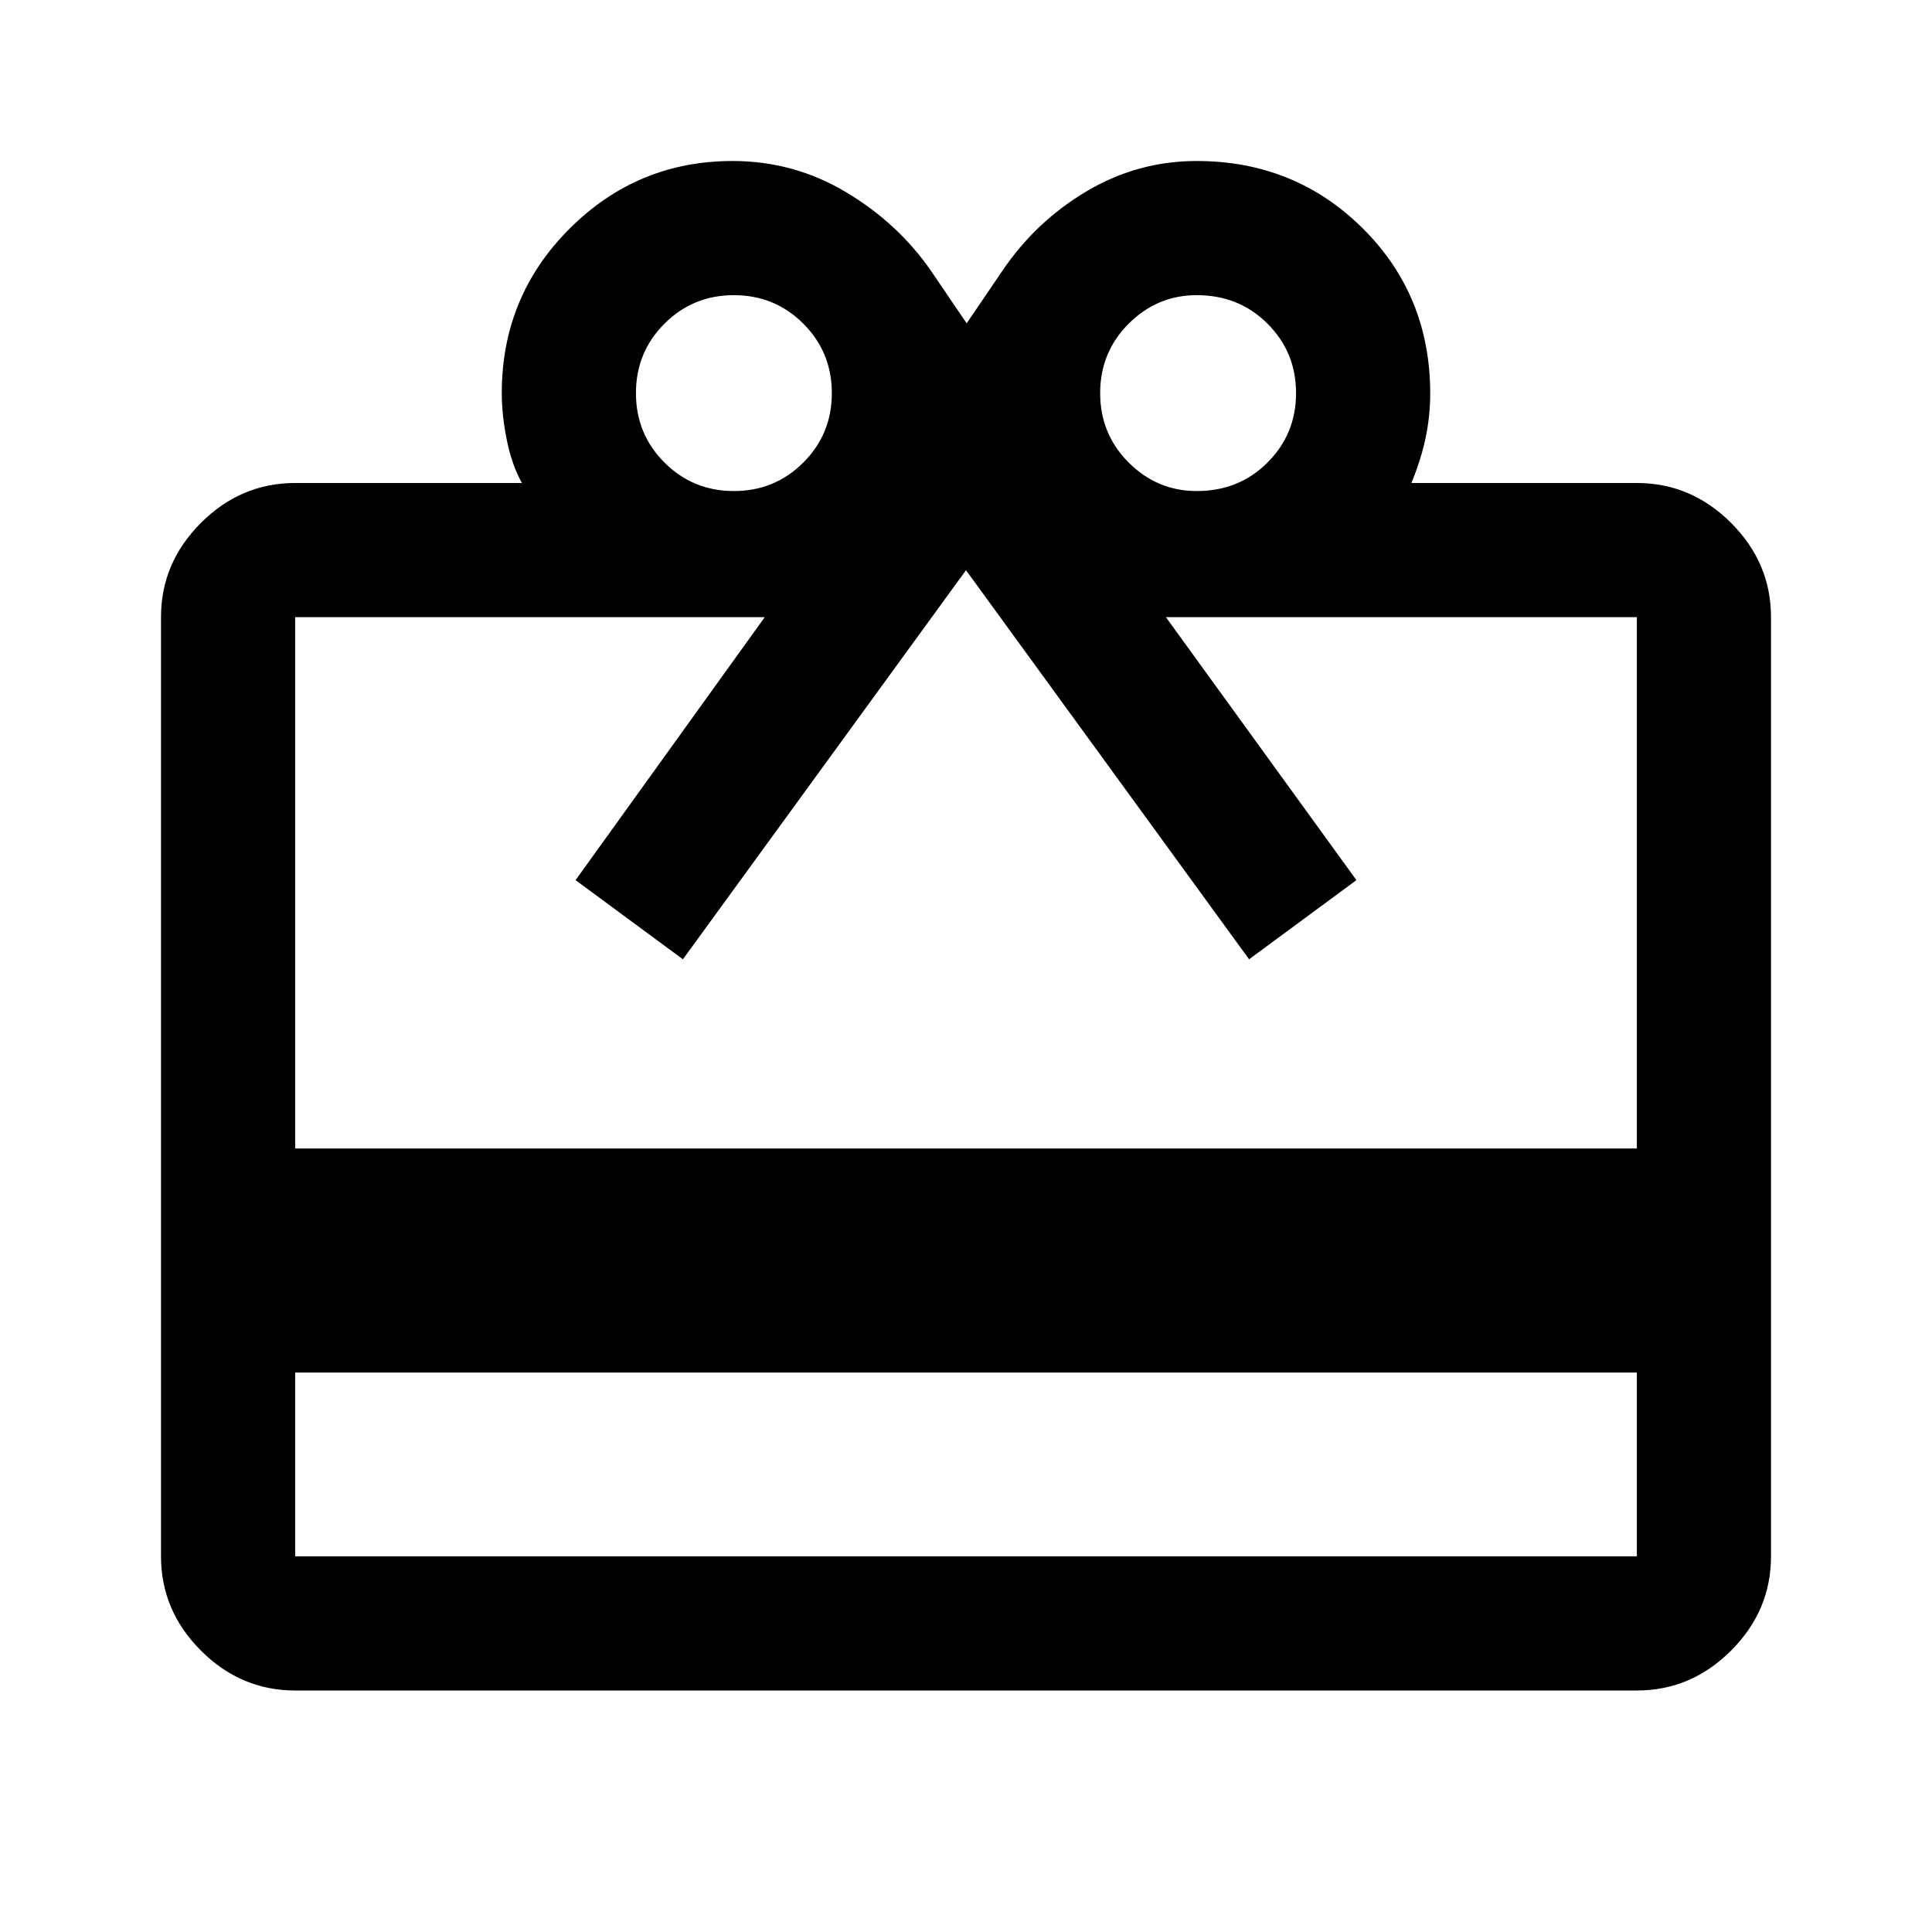
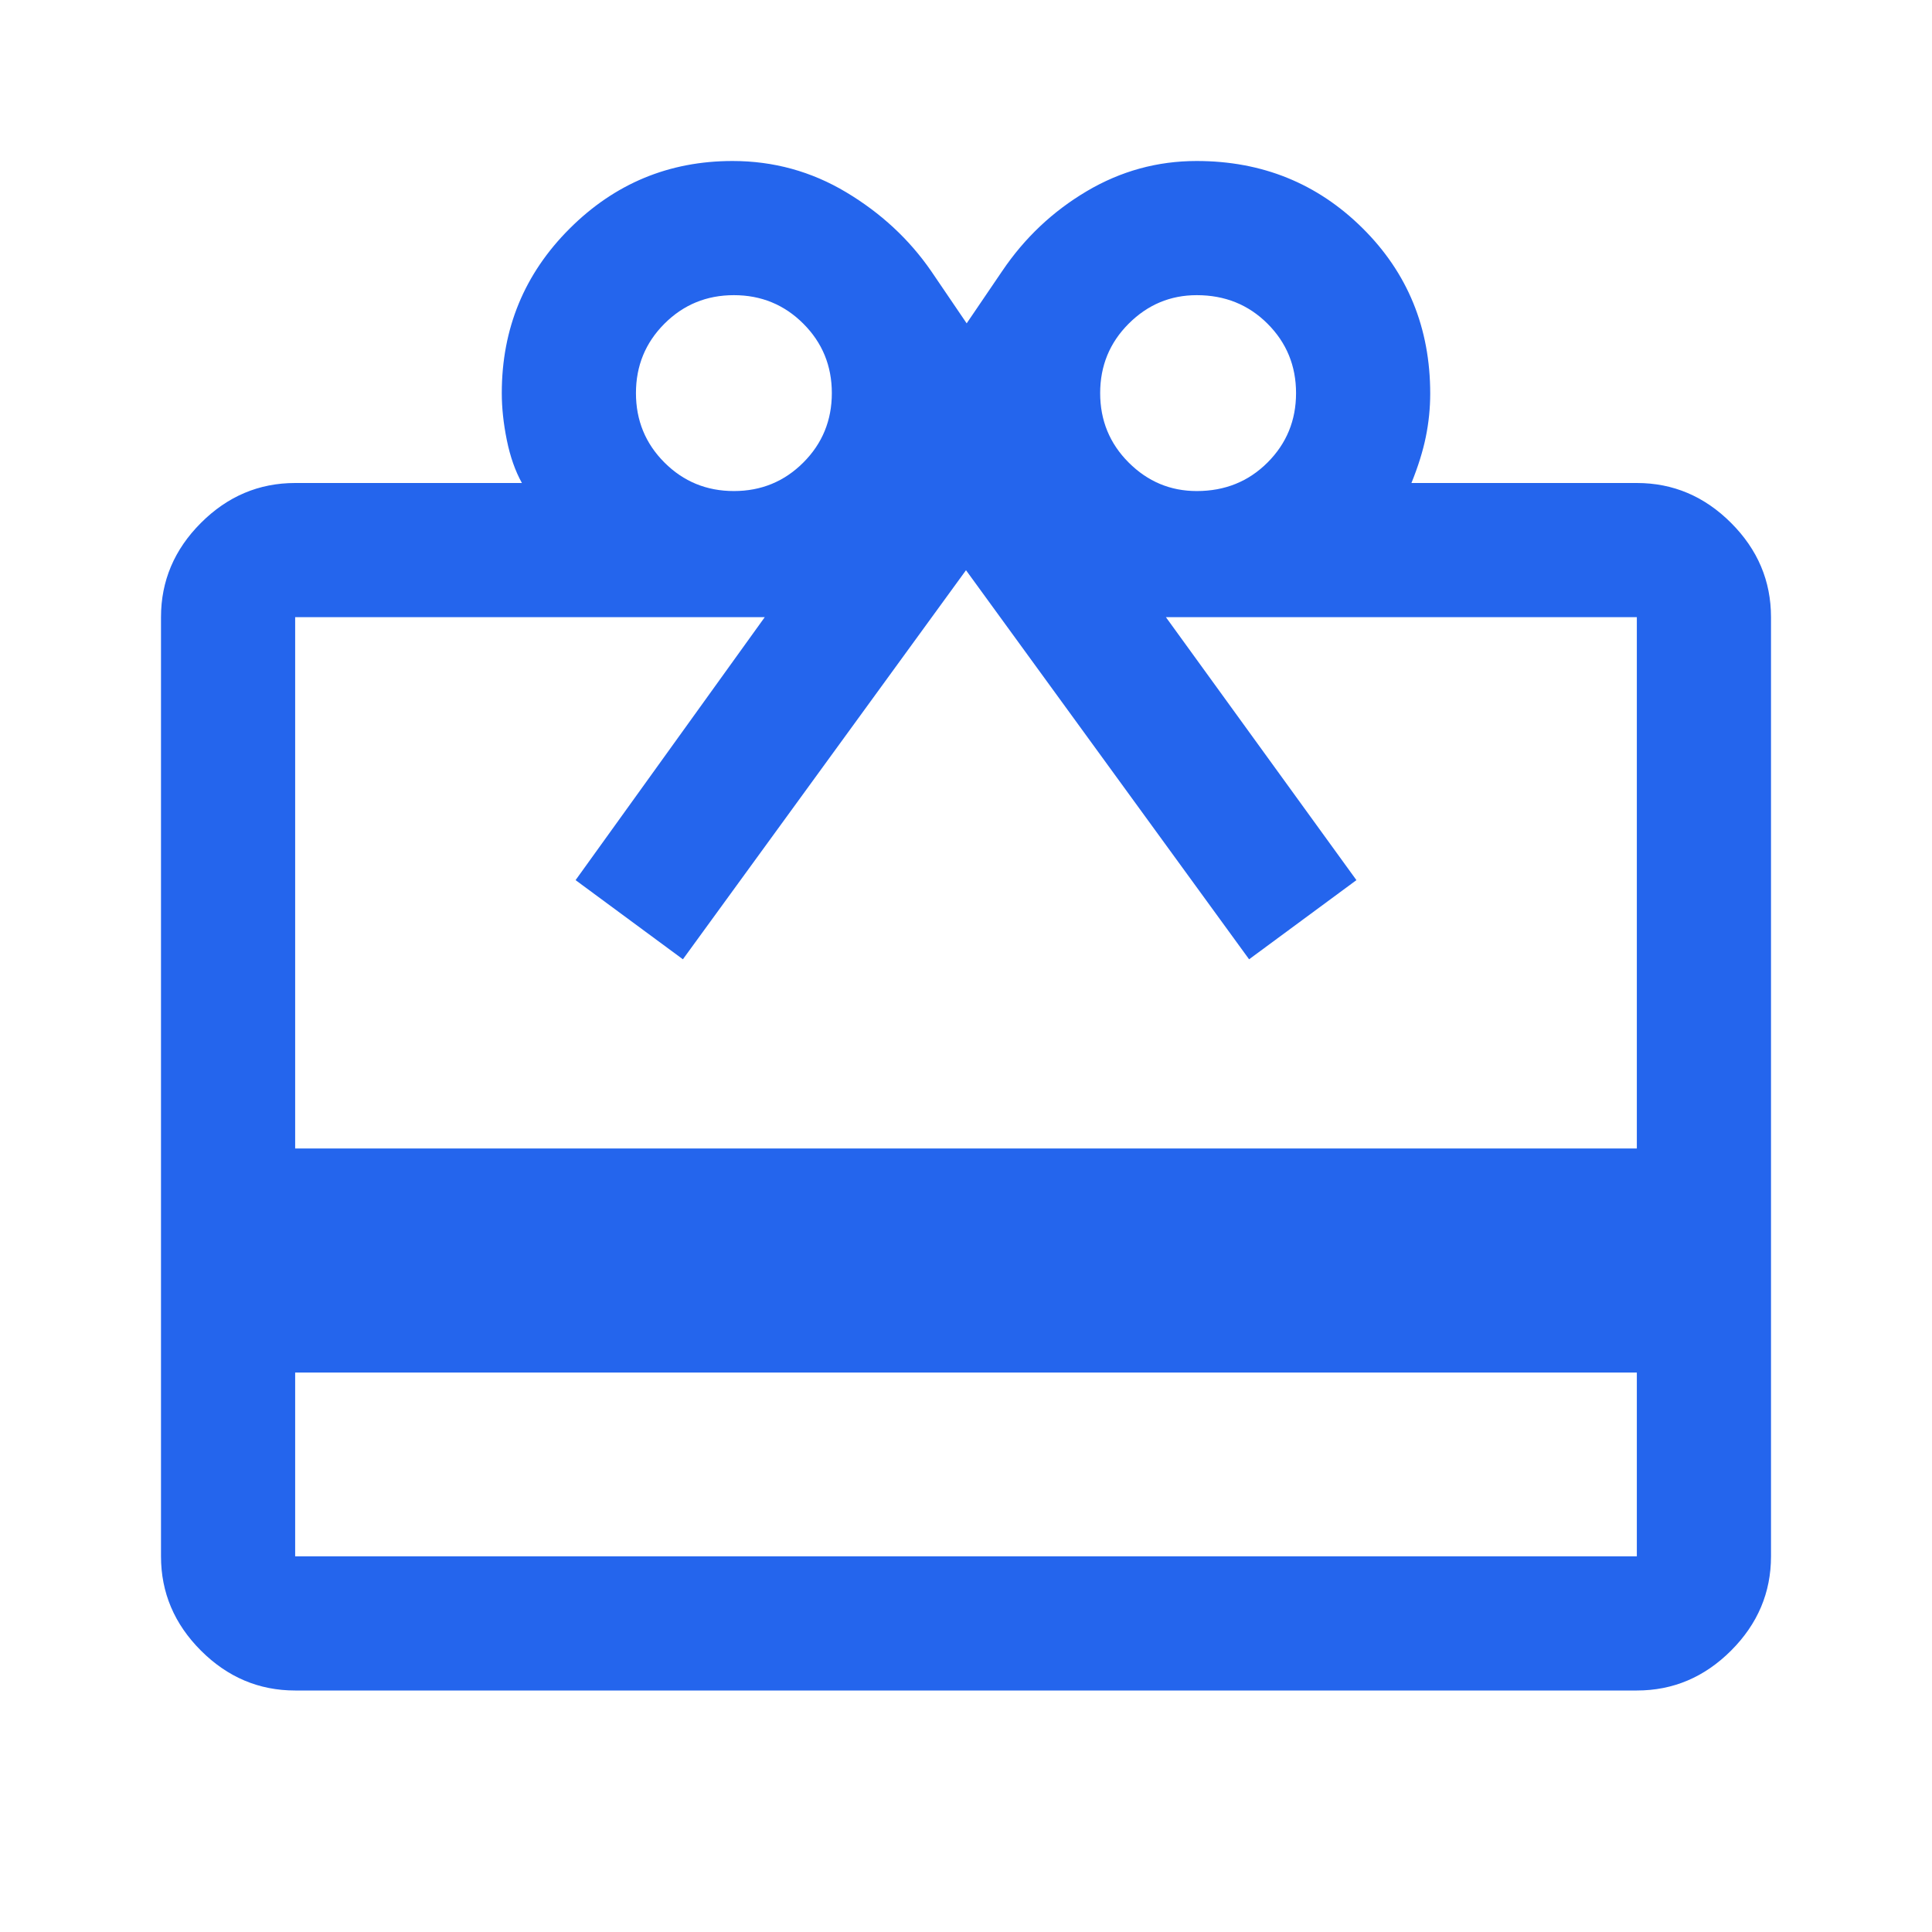
- <svg xmlns="http://www.w3.org/2000/svg" height="40" Fill="#E285DE" viewBox="0 96 960 960" width="40">
+ <svg xmlns="http://www.w3.org/2000/svg" height="40" fill="#2465ed" viewBox="0 96 960 960" width="40">
  <path d="M146.666 778v91.334h666.668V778H146.666Zm0-442h112.668q-5-9-7.5-21.333-2.5-12.334-2.5-23.334 0-48.055 33.666-81.694Q316.667 176 364 176q30.494 0 56.414 15.5 25.919 15.5 42.253 39.167l17.666 26 17.667-26Q514.667 206 540.01 191q25.343-15 54.586-15 48.737 0 82.404 33.333 33.666 33.334 33.666 82.241 0 10.759-2.166 21.426-2.167 10.667-7.167 23h112.001q27 0 46.833 19.833T880 402.666v466.668q0 27-19.833 46.833T813.334 936H146.666q-27 0-46.833-19.833T80 869.334V402.666q0-27 19.833-46.833T146.666 336Zm0 330.667h666.668V402.666H579.333L674 533.333l-53.333 39.334L480 379.333 339.333 572.667 286 533.333l94.001-130.667H146.666v264.001ZM364.667 340q20.333 0 34.5-14.167 14.167-14.166 14.167-34.5 0-20.333-14.167-34.5-14.167-14.167-34.5-14.167-20.334 0-34.5 14.167Q316 271 316 291.333q0 20.334 14.167 34.5Q344.333 340 364.667 340Zm230 0q20.966 0 35.15-14.167Q644 311.667 644 291.333q0-20.333-14.183-34.5-14.184-14.167-35.15-14.167-19.667 0-33.834 14.167-14.167 14.167-14.167 34.5 0 20.334 14.167 34.5Q575 340 594.667 340Z" />
</svg>
